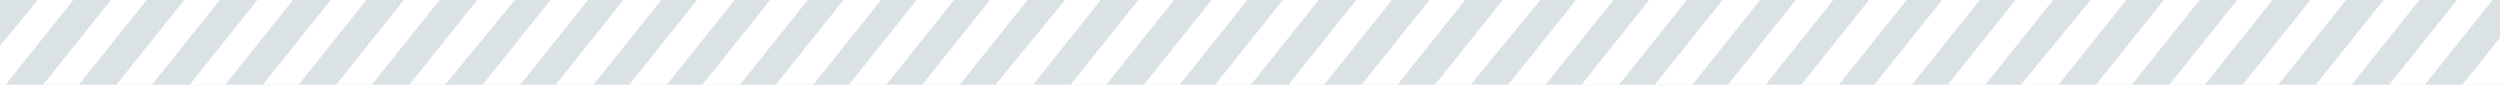
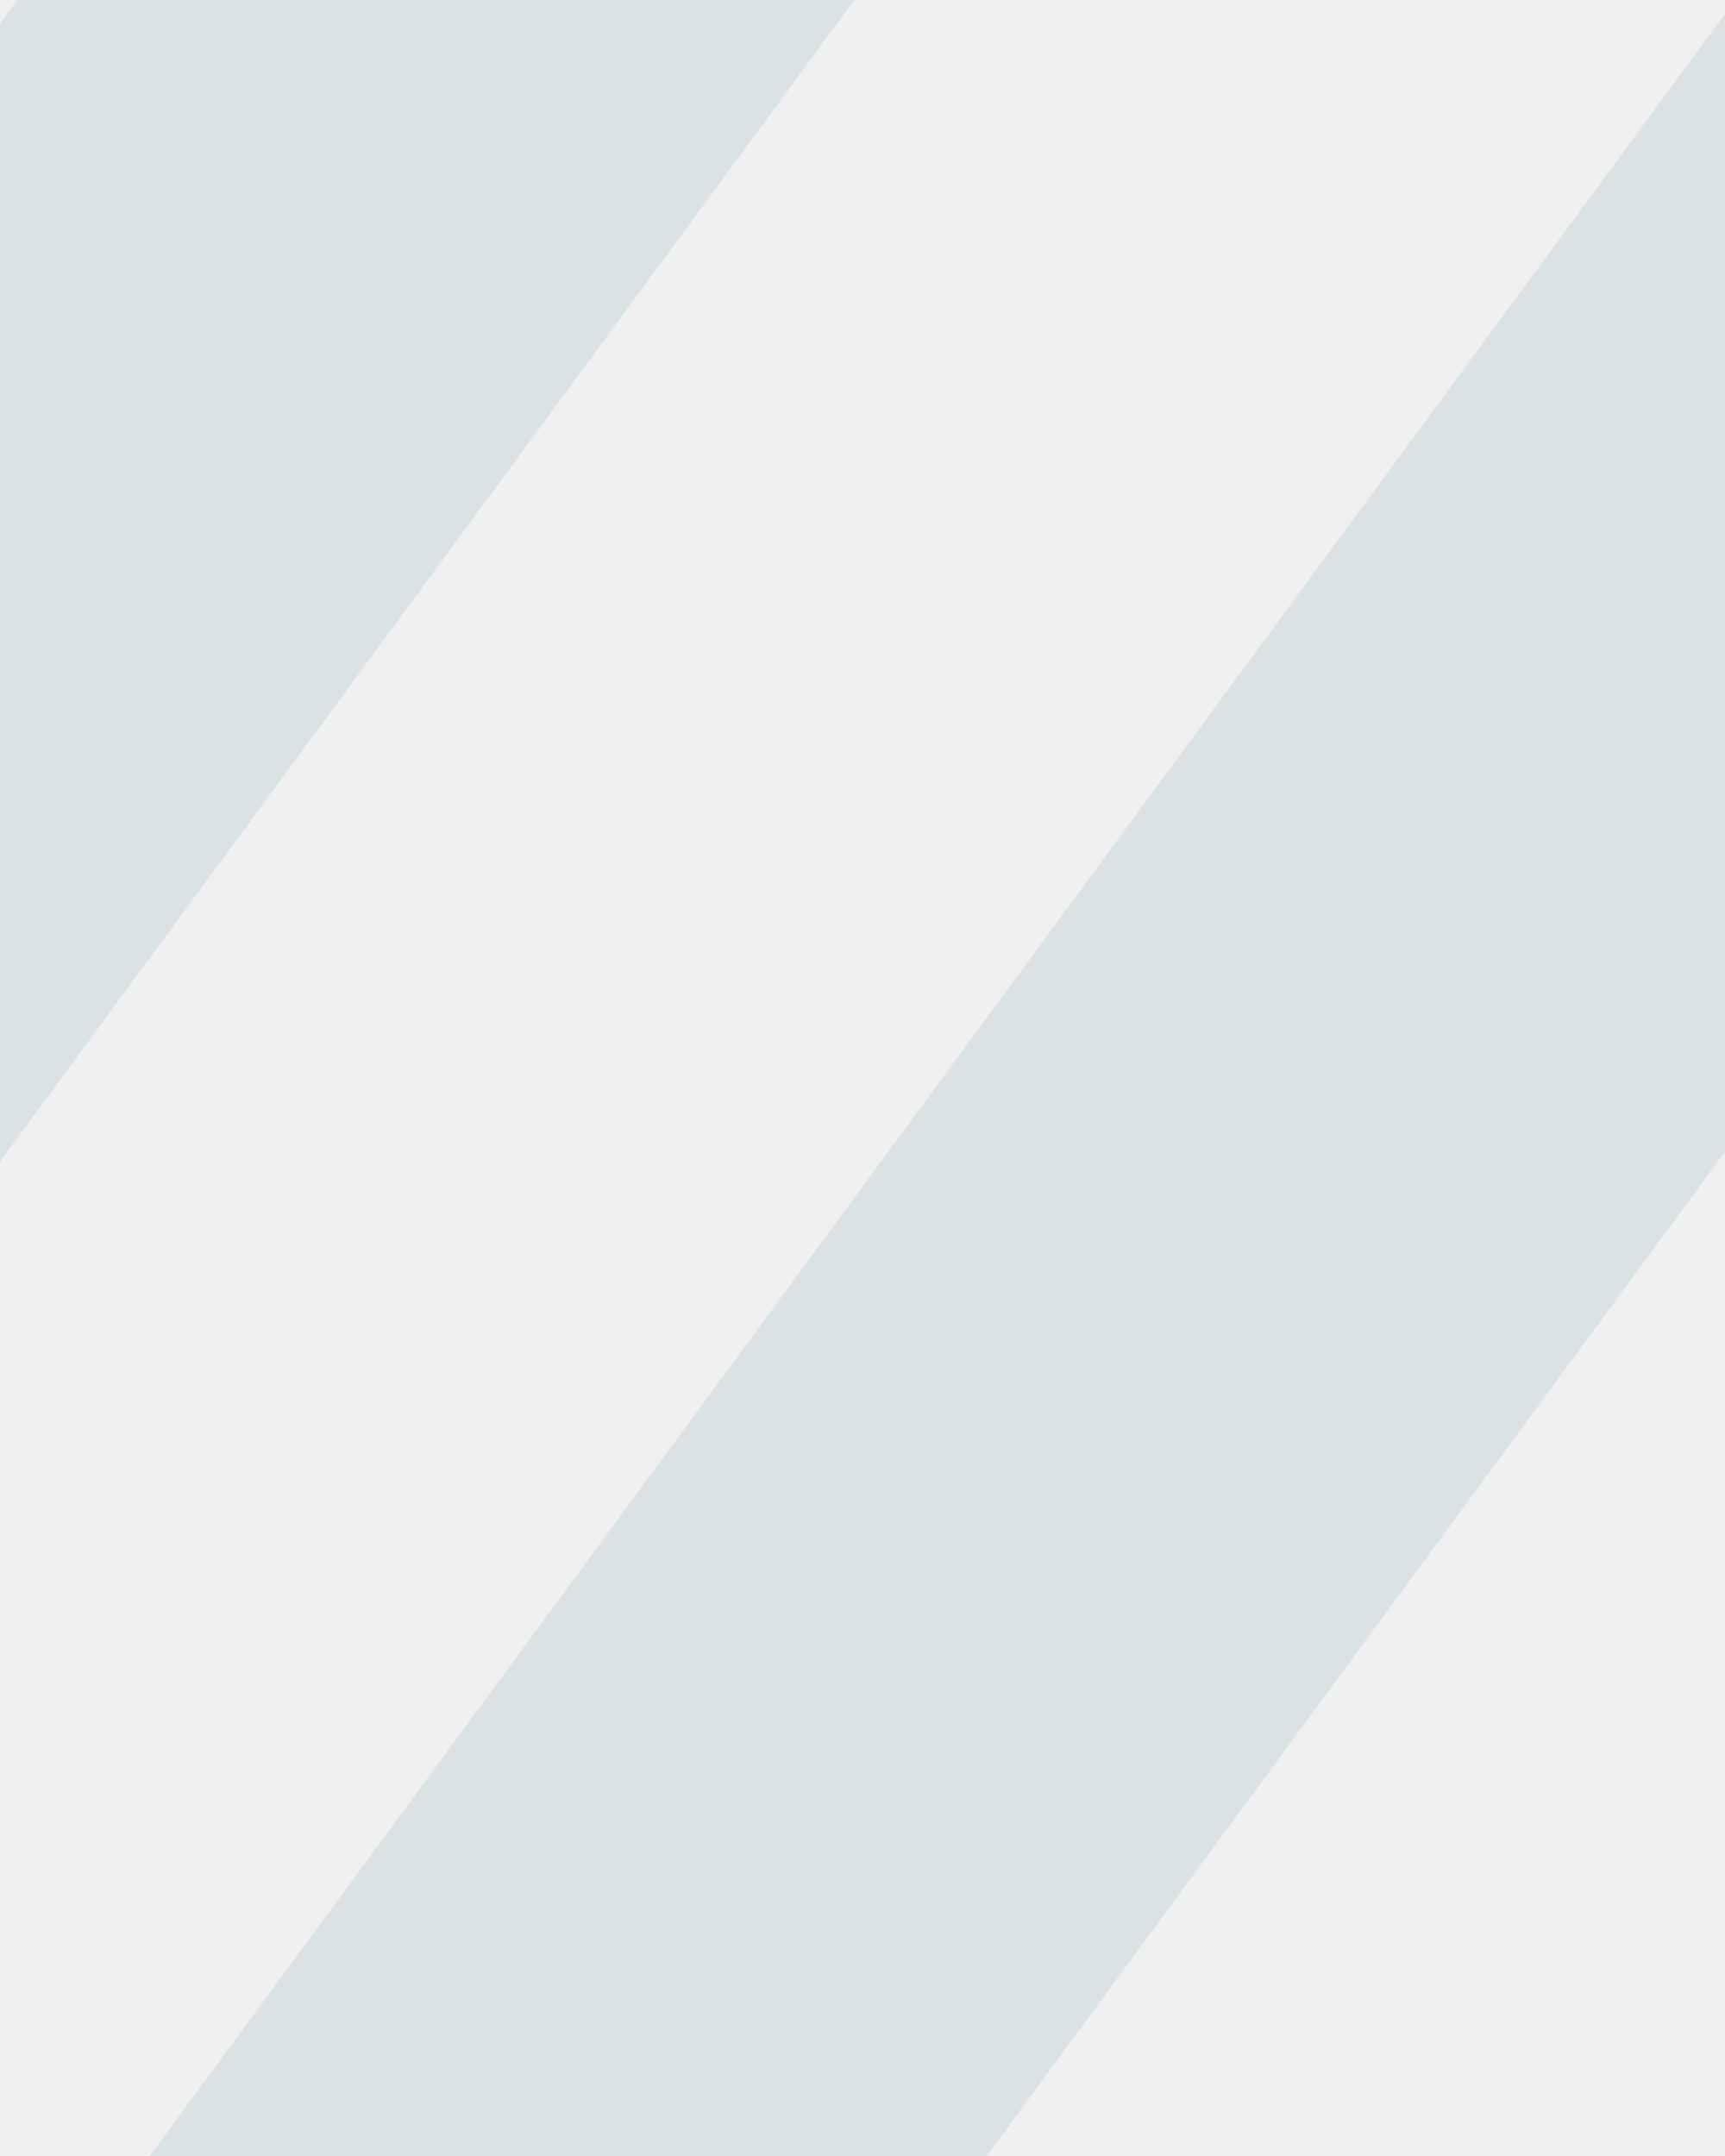
- <svg xmlns="http://www.w3.org/2000/svg" version="1.1" id="Calque_1" x="0px" y="0px" viewBox="0 0 133.1 4.5" style="enable-background:new 0 0 133.1 4.5;" xml:space="preserve">
-   <style type="text/css">
- 	.st0{fill:#DBE2E6;}
- 	.st1{fill:#FFFFFF;}
- </style>
-   <polygon id="XMLID_4_" class="st0" points="31.3,0 27.7,4.5 29.6,4.5 33.2,0 " />
-   <polygon id="XMLID_17_" class="st1" points="13.7,0 10.1,4.5 12,4.5 15.6,0 " />
-   <polygon id="XMLID_32_" class="st0" points="11.7,0 8.1,4.5 10.1,4.5 13.7,0 " />
-   <polygon id="XMLID_50_" class="st1" points="9.8,0 6.2,4.5 8.1,4.5 11.7,0 " />
-   <polygon id="XMLID_51_" class="st0" points="7.8,0 4.2,4.5 6.2,4.5 9.8,0 " />
-   <polygon id="XMLID_79_" class="st1" points="5.9,0 2.3,4.5 4.2,4.5 7.8,0 " />
-   <polygon id="XMLID_81_" class="st0" points="3.9,0 0.3,4.5 2.3,4.5 5.9,0 " />
-   <polygon id="XMLID_82_" class="st1" points="2,0 -1.7,4.5 0.3,4.5 3.9,0 " />
-   <polygon id="XMLID_83_" class="st0" points="0,0 -3.6,4.5 -1.7,4.5 2,0 " />
-   <polygon id="XMLID_6_" class="st1" points="29.3,0 25.7,4.5 27.7,4.5 31.3,0 " />
-   <polygon id="XMLID_7_" class="st0" points="27.4,0 23.7,4.5 25.7,4.5 29.3,0 " />
-   <polygon id="XMLID_8_" class="st1" points="25.4,0 21.8,4.5 23.7,4.5 27.4,0 " />
-   <polygon id="XMLID_9_" class="st0" points="23.4,0 19.8,4.5 21.8,4.5 25.4,0 " />
-   <polygon id="XMLID_10_" class="st1" points="21.5,0 17.9,4.5 19.8,4.5 23.4,0 " />
-   <polygon id="XMLID_11_" class="st0" points="19.5,0 15.9,4.5 17.9,4.5 21.5,0 " />
-   <polygon id="XMLID_80_" class="st1" points="17.6,0 14,4.5 15.9,4.5 19.5,0 " />
-   <polygon id="XMLID_85_" class="st0" points="15.6,0 12,4.5 14,4.5 17.6,0 " />
-   <polygon id="XMLID_86_" class="st1" points="-2,0 -5.6,4.5 -3.6,4.5 0,0 " />
-   <polygon id="XMLID_26_" class="st0" points="66.4,0 62.8,4.5 64.8,4.5 68.4,0 " />
-   <polygon id="XMLID_25_" class="st1" points="48.8,0 45.2,4.5 47.2,4.5 50.8,0 " />
-   <polygon id="XMLID_24_" class="st0" points="46.9,0 43.3,4.5 45.2,4.5 48.8,0 " />
-   <polygon id="XMLID_23_" class="st1" points="44.9,0 41.3,4.5 43.3,4.5 46.9,0 " />
-   <polygon id="XMLID_22_" class="st0" points="43,0 39.4,4.5 41.3,4.5 44.9,0 " />
-   <polygon id="XMLID_21_" class="st1" points="41,0 37.4,4.5 39.4,4.5 43,0 " />
-   <polygon id="XMLID_20_" class="st0" points="39.1,0 35.5,4.5 37.4,4.5 41,0 " />
-   <polygon id="XMLID_19_" class="st1" points="37.1,0 33.5,4.5 35.5,4.5 39.1,0 " />
-   <polygon id="XMLID_18_" class="st0" points="35.2,0 31.6,4.5 33.5,4.5 37.1,0 " />
-   <polygon id="XMLID_16_" class="st1" points="64.5,0 60.9,4.5 62.8,4.5 66.4,0 " />
-   <polygon id="XMLID_15_" class="st0" points="62.5,0 58.9,4.5 60.9,4.5 64.5,0 " />
-   <polygon id="XMLID_14_" class="st1" points="60.6,0 57,4.5 58.9,4.5 62.5,0 " />
-   <polygon id="XMLID_13_" class="st0" points="58.6,0 55,4.5 57,4.5 60.6,0 " />
-   <polygon id="XMLID_12_" class="st1" points="56.7,0 53,4.5 55,4.5 58.6,0 " />
-   <polygon id="XMLID_5_" class="st0" points="54.7,0 51.1,4.5 53,4.5 56.7,0 " />
-   <polygon id="XMLID_3_" class="st1" points="52.7,0 49.1,4.5 51.1,4.5 54.7,0 " />
-   <polygon id="XMLID_2_" class="st0" points="50.8,0 47.2,4.5 49.1,4.5 52.7,0 " />
-   <polygon id="XMLID_27_" class="st1" points="33.2,0 29.6,4.5 31.6,4.5 35.2,0 " />
-   <polygon id="XMLID_65_" class="st0" points="101.5,0 97.9,4.5 99.8,4.5 103.4,0 " />
-   <polygon id="XMLID_64_" class="st1" points="83.9,0 80.3,4.5 82.3,4.5 85.9,0 " />
-   <polygon id="XMLID_63_" class="st0" points="82,0 78.3,4.5 80.3,4.5 83.9,0 " />
-   <polygon id="XMLID_62_" class="st1" points="80,0 76.4,4.5 78.3,4.5 82,0 " />
-   <polygon id="XMLID_61_" class="st0" points="78,0 74.4,4.5 76.4,4.5 80,0 " />
-   <polygon id="XMLID_60_" class="st1" points="76.1,0 72.5,4.5 74.4,4.5 78,0 " />
-   <polygon id="XMLID_59_" class="st0" points="74.1,0 70.5,4.5 72.5,4.5 76.1,0 " />
-   <polygon id="XMLID_58_" class="st1" points="72.2,0 68.6,4.5 70.5,4.5 74.1,0 " />
-   <polygon id="XMLID_57_" class="st0" points="70.2,0 66.6,4.5 68.6,4.5 72.2,0 " />
-   <polygon id="XMLID_56_" class="st1" points="99.5,0 95.9,4.5 97.9,4.5 101.5,0 " />
-   <polygon id="XMLID_55_" class="st0" points="97.6,0 94,4.5 95.9,4.5 99.5,0 " />
-   <polygon id="XMLID_54_" class="st1" points="95.6,0 92,4.5 94,4.5 97.6,0 " />
-   <polygon id="XMLID_53_" class="st0" points="93.7,0 90.1,4.5 92,4.5 95.6,0 " />
-   <polygon id="XMLID_52_" class="st1" points="91.7,0 88.1,4.5 90.1,4.5 93.7,0 " />
-   <polygon id="XMLID_49_" class="st0" points="89.8,0 86.2,4.5 88.1,4.5 91.7,0 " />
-   <polygon id="XMLID_48_" class="st1" points="87.8,0 84.2,4.5 86.2,4.5 89.8,0 " />
-   <polygon id="XMLID_47_" class="st0" points="85.9,0 82.3,4.5 84.2,4.5 87.8,0 " />
-   <polygon id="XMLID_46_" class="st1" points="68.3,0 64.7,4.5 66.6,4.5 70.2,0 " />
-   <polygon id="XMLID_44_" class="st1" points="119.1,0 115.5,4.5 117.4,4.5 121,0 " />
-   <polygon id="XMLID_43_" class="st0" points="117.1,0 113.5,4.5 115.5,4.5 119.1,0 " />
-   <polygon id="XMLID_42_" class="st1" points="115.2,0 111.6,4.5 113.5,4.5 117.1,0 " />
-   <polygon id="XMLID_41_" class="st0" points="113.2,0 109.6,4.5 111.6,4.5 115.2,0 " />
-   <polygon id="XMLID_40_" class="st1" points="111.3,0 107.6,4.5 109.6,4.5 113.2,0 " />
-   <polygon id="XMLID_39_" class="st0" points="109.3,0 105.7,4.5 107.6,4.5 111.3,0 " />
-   <polygon id="XMLID_38_" class="st1" points="107.3,0 103.7,4.5 105.7,4.5 109.3,0 " />
-   <polygon id="XMLID_37_" class="st0" points="105.4,0 101.8,4.5 103.7,4.5 107.3,0 " />
-   <polygon id="XMLID_36_" class="st1" points="134.7,0 131.1,4.5 133,4.5 136.7,0 " />
-   <polygon id="XMLID_35_" class="st0" points="132.7,0 129.1,4.5 131.1,4.5 134.7,0 " />
-   <polygon id="XMLID_34_" class="st1" points="130.8,0 127.2,4.5 129.1,4.5 132.7,0 " />
-   <polygon id="XMLID_33_" class="st0" points="128.8,0 125.2,4.5 127.2,4.5 130.8,0 " />
-   <polygon id="XMLID_31_" class="st1" points="126.9,0 123.3,4.5 125.2,4.5 128.8,0 " />
-   <polygon id="XMLID_30_" class="st0" points="124.9,0 121.3,4.5 123.3,4.5 126.9,0 " />
-   <polygon id="XMLID_29_" class="st1" points="123,0 119.4,4.5 121.3,4.5 124.9,0 " />
-   <polygon id="XMLID_28_" class="st0" points="121,0 117.4,4.5 119.4,4.5 123,0 " />
-   <polygon id="XMLID_45_" class="st1" points="103.4,0 99.8,4.5 101.8,4.5 105.4,0 " />
+ <svg xmlns="http://www.w3.org/2000/svg" version="1.1" id="XMLID_1_" x="0px" y="0px" viewBox="0 0 4 5" enable-background="new 0 0 4 5" xml:space="preserve">
+   <g id="bars_x5F_gray">
+     <polygon fill="#dbe2e6" points="0.347,5 2.288,5 4,2.671 4,0.032  " />
+     <polygon fill="#dbe2e6" points="1.981,0 0.04,0 0,0.055 0,2.694  " />
+   </g>
</svg>
